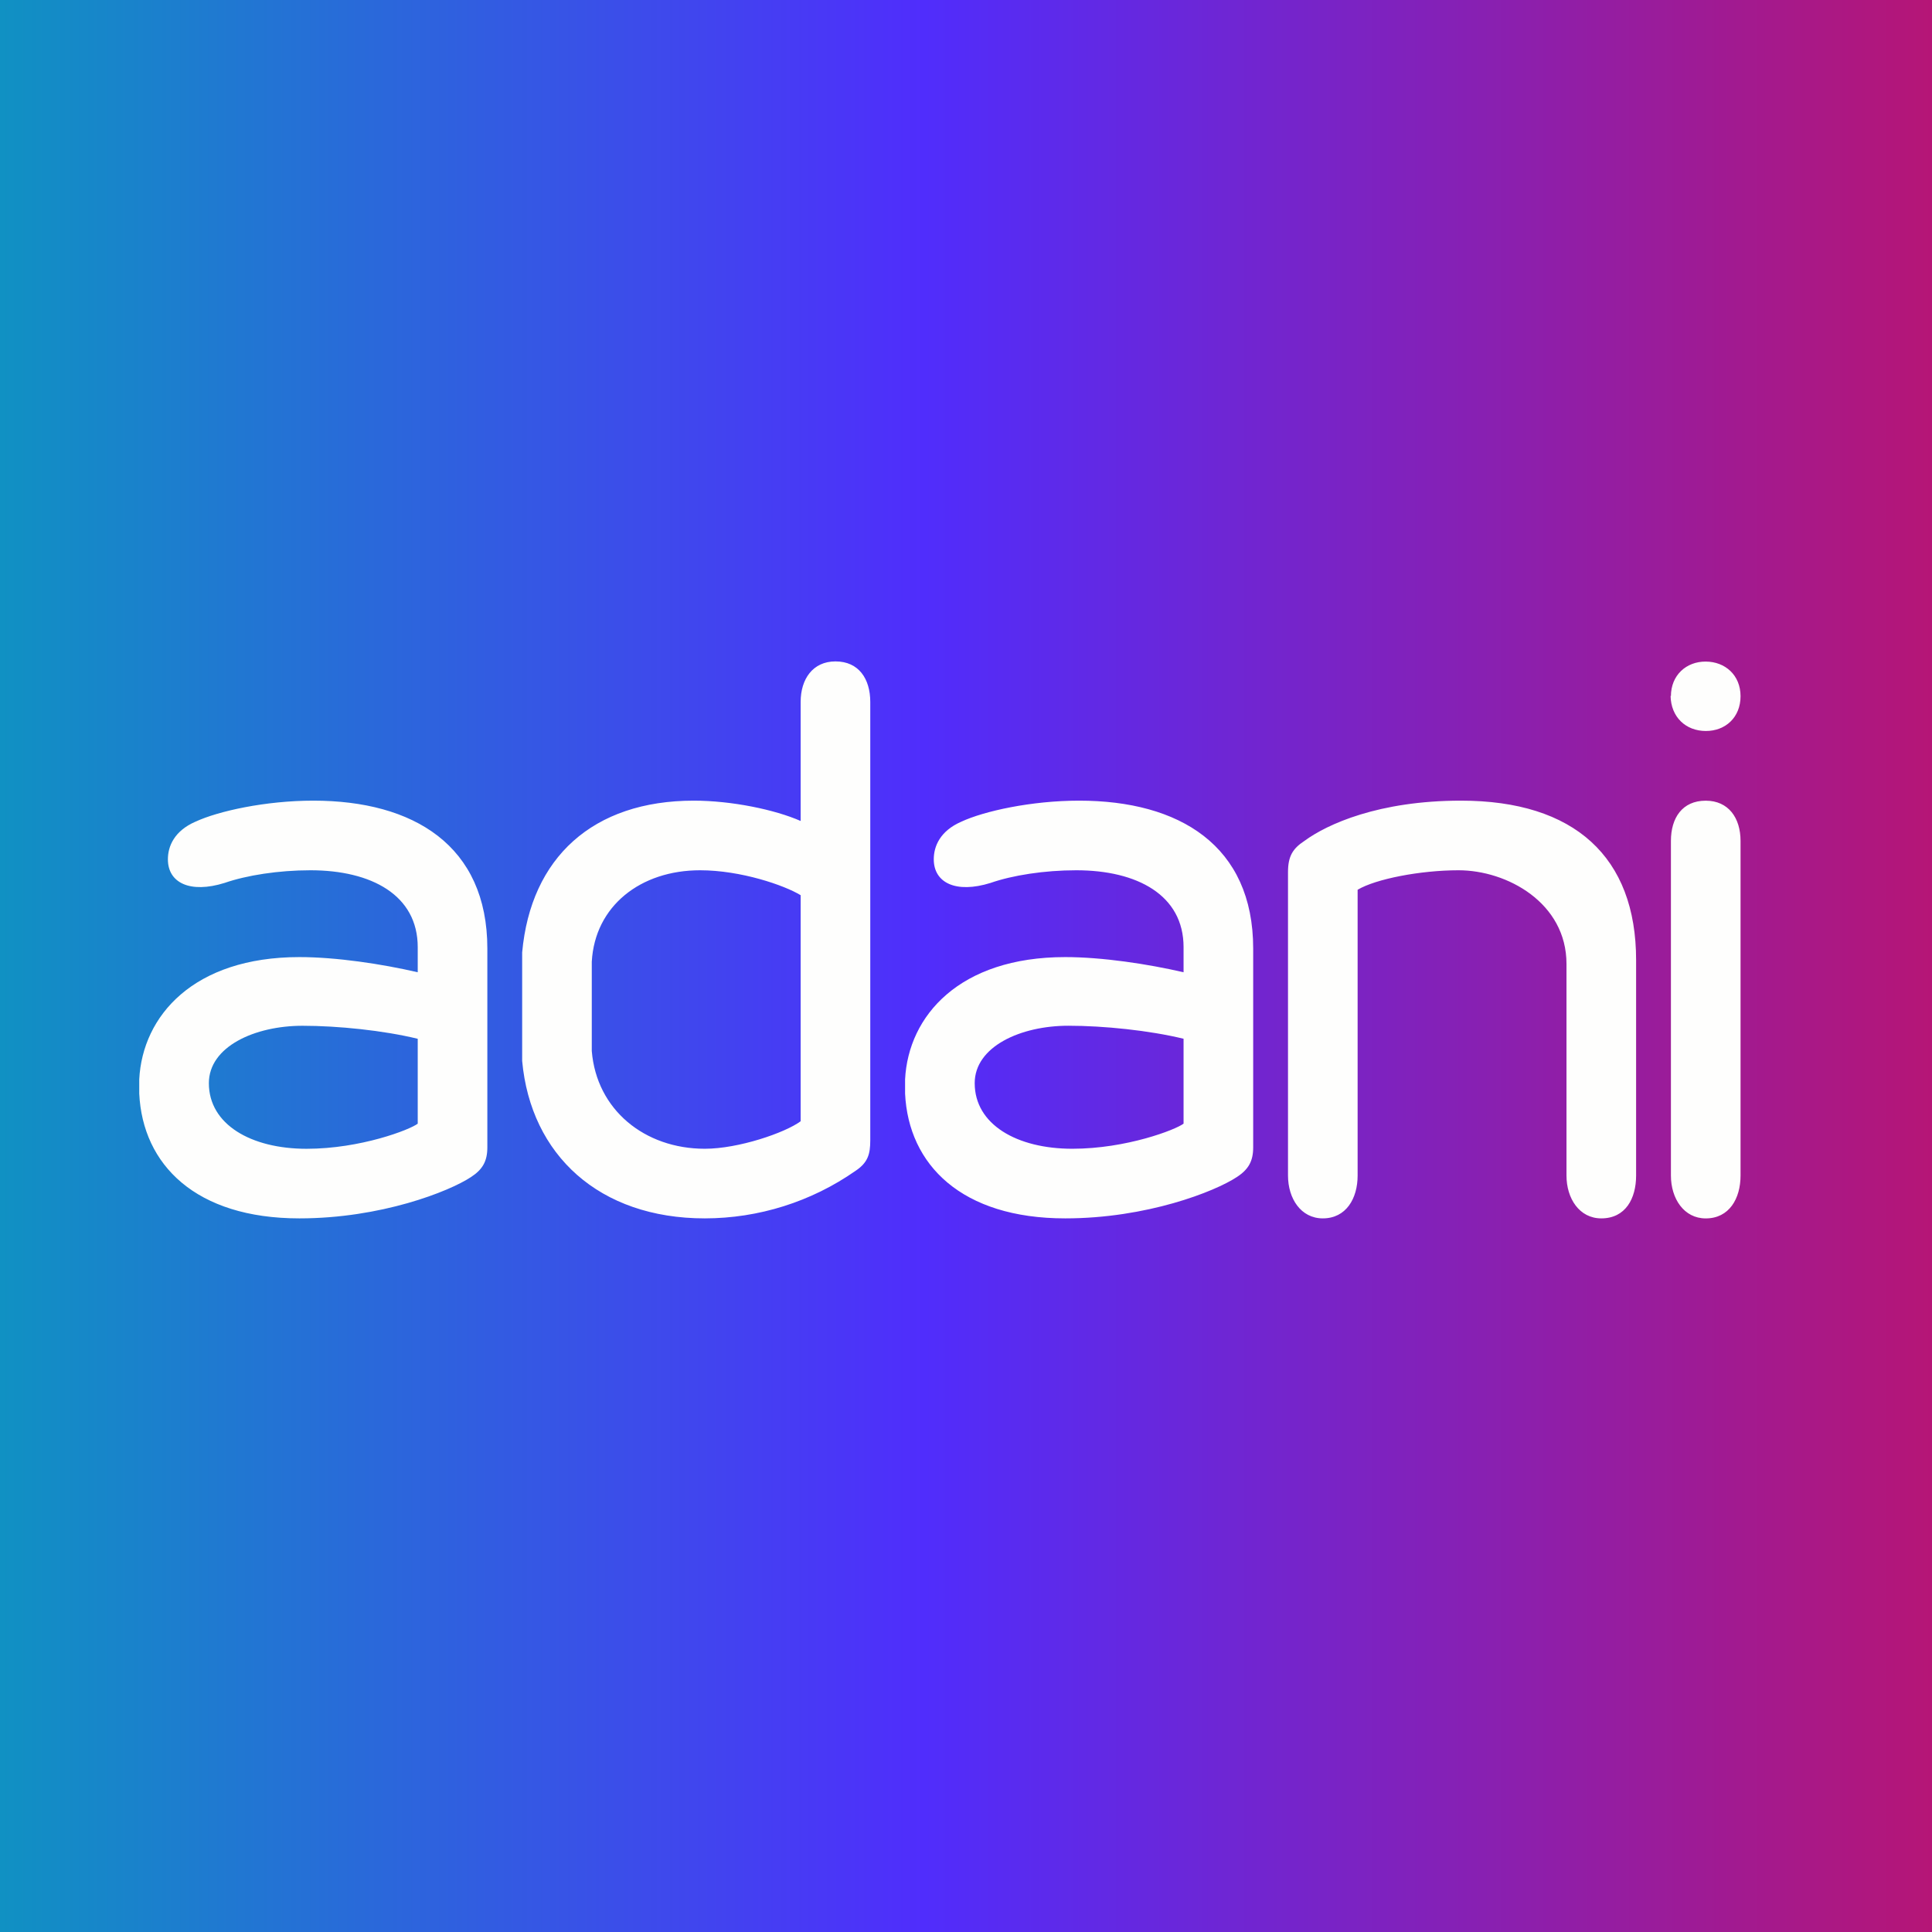
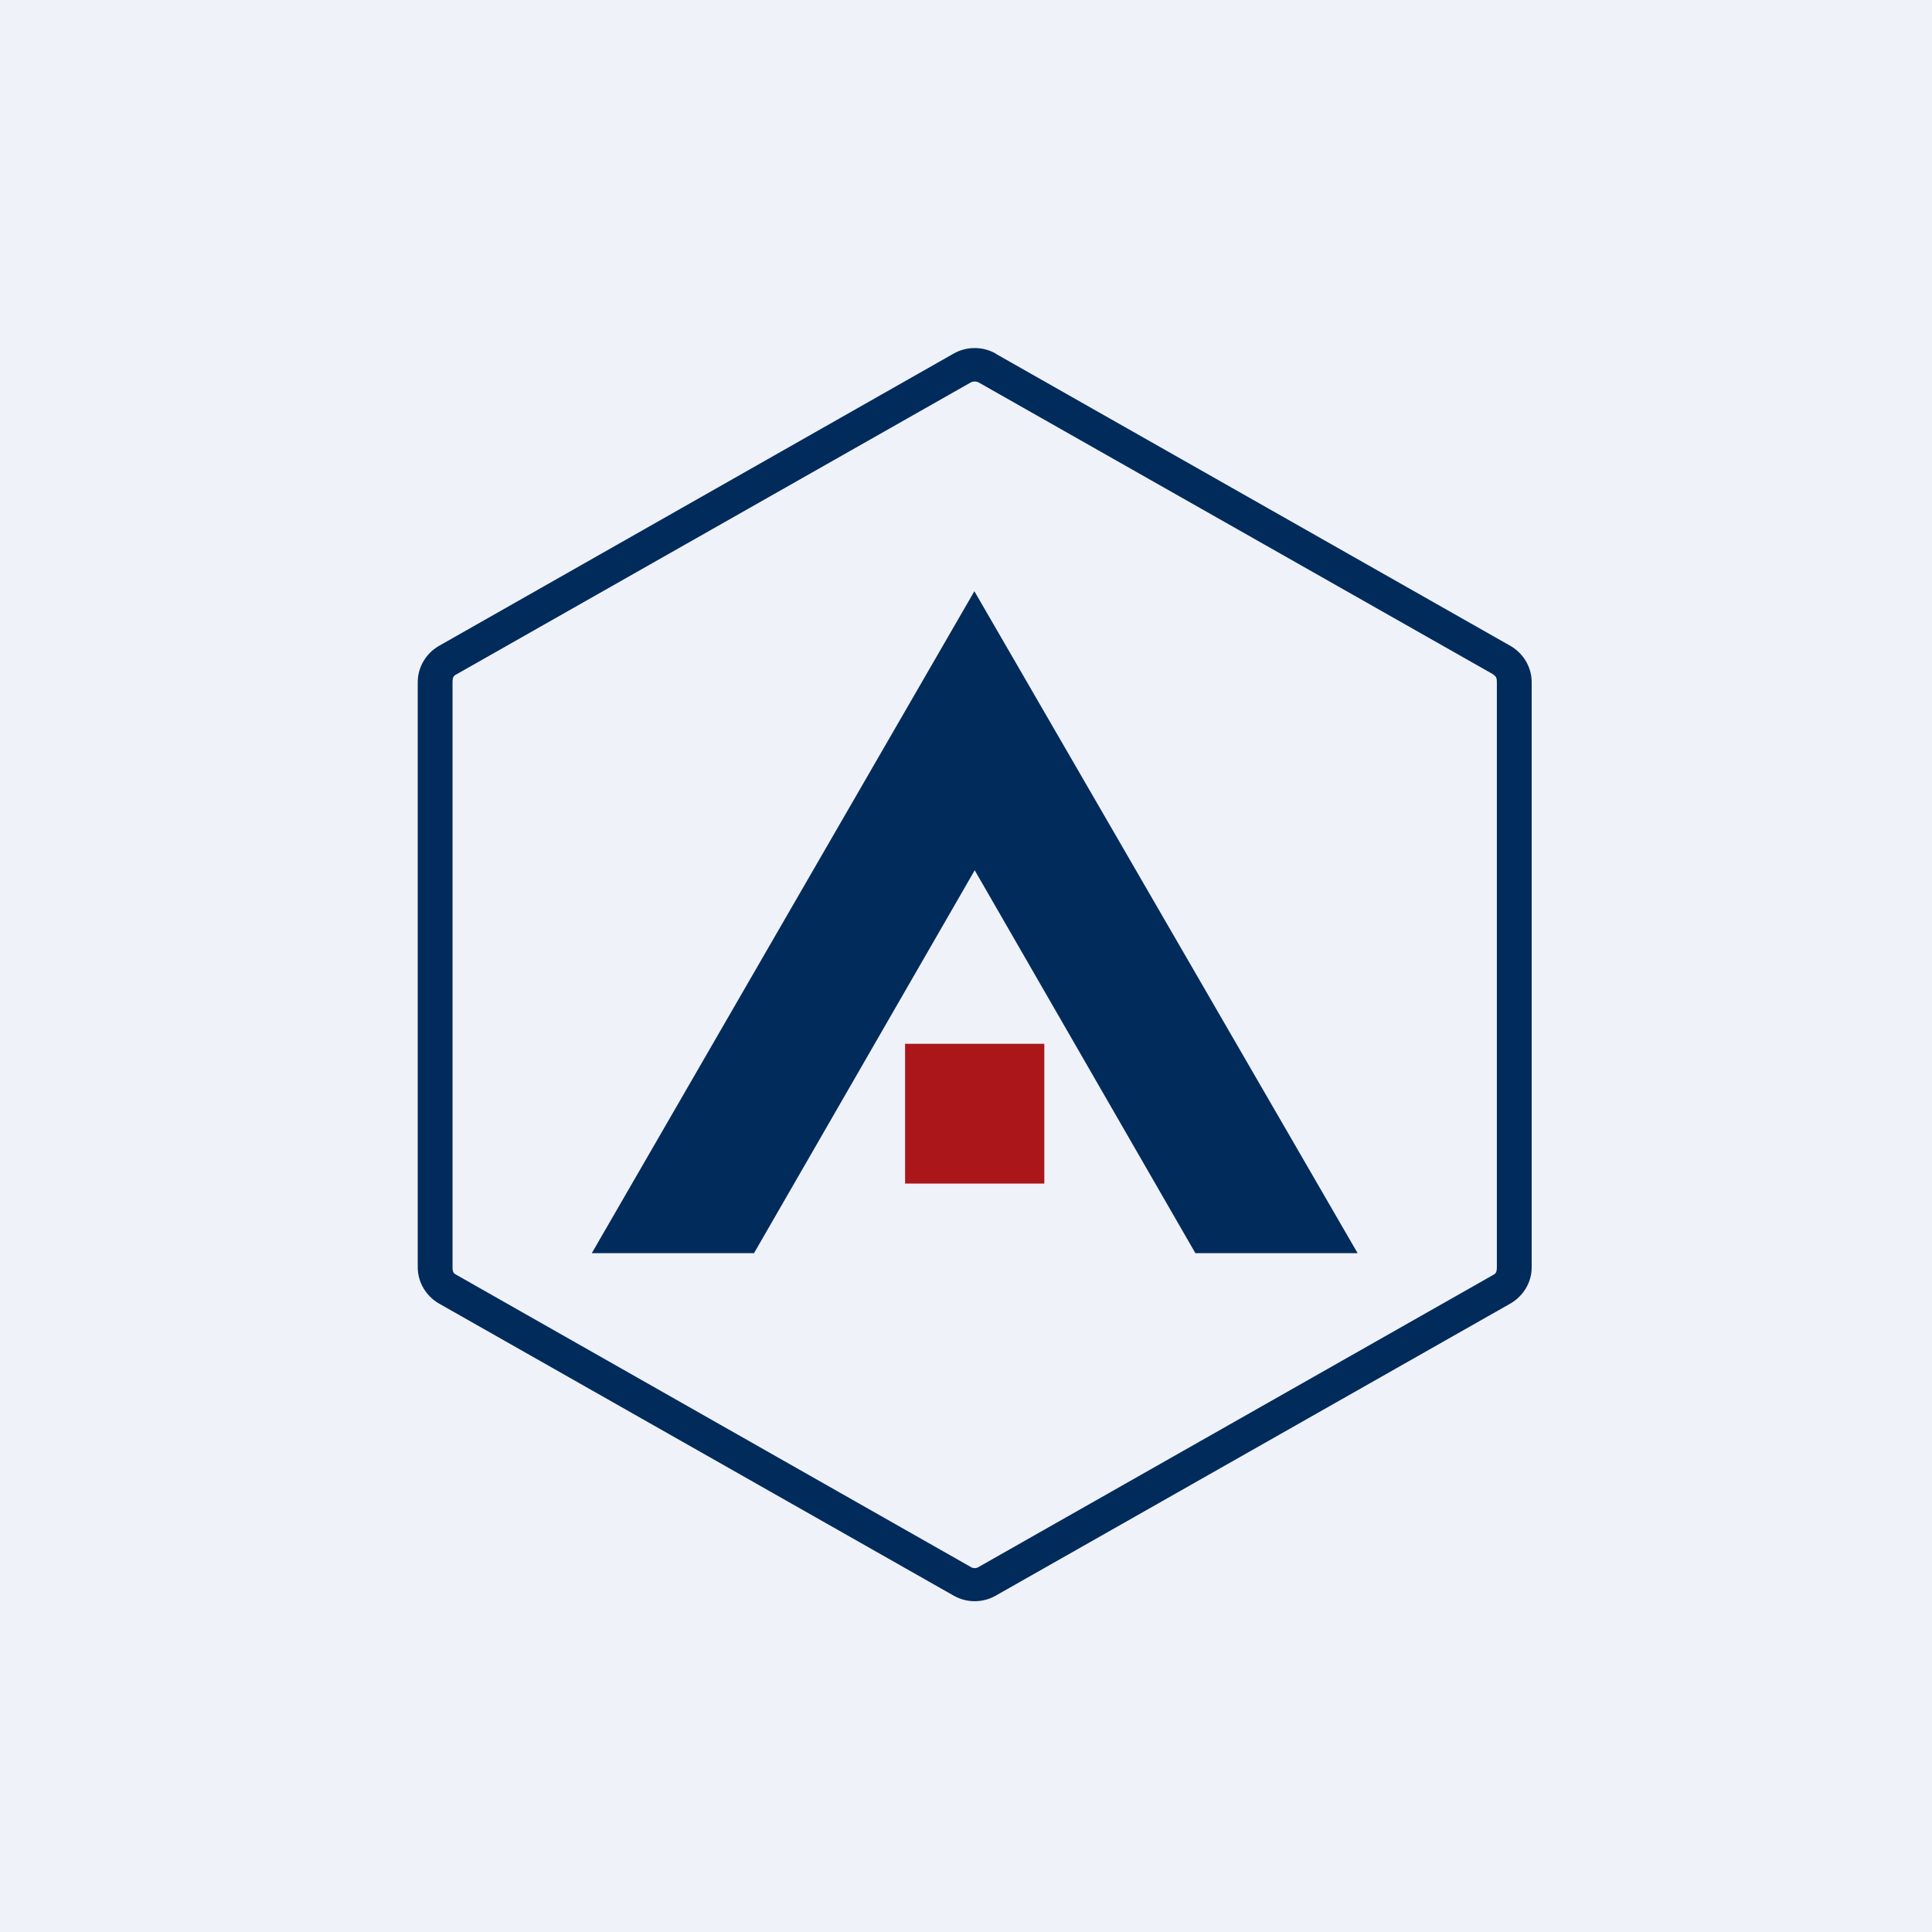
<svg xmlns="http://www.w3.org/2000/svg" viewBox="0 0 55.5 55.5">
-   <path d="M 0,0 H 55.5 V 55.5 H 0 Z" fill="url(#a)" />
-   <path d="M 47.99,19.985 C 48,20.606 48.432,20.997 49,20.999 C 49.568,21.001 50,20.606 50,20 S 49.558,19.007 49,19.005 C 48.442,19.002 48,19.395 48,20 Z M 23,20.164 V 23.584 C 22.259,23.257 21.012,23 19.93,23 C 17.031,23 15.247,24.638 15,27.36 V 30.478 C 15.247,33.178 17.212,35 20.247,35 A 7.57,7.57 0 0,0 24.573,33.637 C 24.933,33.397 25,33.154 25,32.759 V 20.164 C 25,19.507 24.674,19 24,19 C 23.35,19 23,19.507 23,20.164 Z M 17,30.192 V 27.625 C 17.09,26.023 18.404,25 20.11,25 C 21.282,25 22.53,25.43 23,25.716 V 32.21 C 22.553,32.541 21.216,33 20.247,33 C 18.517,33 17.137,31.88 17,30.192 Z M 37.474,24.155 C 37.137,24.376 37,24.596 37,25.055 V 33.769 C 37,34.428 37.369,35 38,35 C 38.67,35 39,34.428 39,33.77 V 25.56 C 39.514,25.252 40.796,25 41.898,25 C 43.294,25 45,25.935 45,27.69 V 33.77 C 45,34.427 45.369,35 46,35 C 46.698,35 47,34.428 47,33.77 V 27.58 C 47,24.617 45.227,23 41.969,23 C 39.608,23 38.125,23.676 37.474,24.155 Z M 5.612,23.605 C 5.008,23.87 4.823,24.309 4.823,24.685 C 4.823,25.365 5.465,25.672 6.453,25.363 C 7.086,25.144 8,25 8.919,25 C 10.67,25 12,25.714 12,27.208 V 27.93 C 10.965,27.69 9.659,27.494 8.6,27.494 C 5.565,27.494 4.094,29.178 4,31.006 V 31.416 C 4.098,33.46 5.624,35 8.6,35 C 10.941,35 12.9,34.23 13.53,33.813 C 13.868,33.593 14,33.353 14,32.958 V 27.251 C 14,24.286 11.878,23 9,23 C 7.631,23 6.267,23.3 5.612,23.606 Z M 6,31.117 C 6,30.063 7.322,29.467 8.69,29.467 C 9.702,29.467 11.012,29.6 12,29.841 V 32.279 C 11.776,32.453 10.357,33.001 8.804,33.001 C 7.208,33 6,32.3 6,31.116 Z M 48,24.156 V 33.77 C 48,34.43 48.373,35.001 49,35.001 C 49.675,35.001 50,34.43 50,33.771 V 24.156 C 50,23.498 49.655,23.001 49,23.001 C 48.325,23.001 48,23.498 48,24.156 Z M 27.612,23.606 C 27.008,23.87 26.824,24.309 26.824,24.684 C 26.824,25.364 27.465,25.672 28.454,25.364 C 29.085,25.144 30,25 30.918,25 C 32.67,25 34,25.714 34,27.208 V 27.93 C 32.965,27.69 31.659,27.494 30.6,27.494 C 27.565,27.494 26.094,29.178 26,31.006 V 31.416 C 26.098,33.46 27.623,35 30.6,35 C 32.941,35 34.9,34.23 35.53,33.813 C 35.868,33.593 36,33.353 36,32.958 V 27.251 C 36,24.286 33.878,23 31,23 C 29.631,23 28.267,23.3 27.612,23.606 Z M 28,31.116 C 28,30.062 29.322,29.466 30.69,29.466 C 31.702,29.466 33.012,29.599 34,29.84 V 32.278 C 33.776,32.452 32.357,33 30.804,33 C 29.208,33 28,32.3 28,31.116 Z" fill="rgb(254, 254, 253)" />
-   <defs>
-     <linearGradient id="a" x2="56" y1="28" y2="28" gradientUnits="userSpaceOnUse">
-       <stop stop-color="rgb(16, 145, 195)" offset="0" />
-       <stop stop-color="rgb(80, 45, 252)" offset=".474" />
-       <stop stop-color="rgb(183, 21, 116)" offset="1" />
-     </linearGradient>
-   </defs>
+   <path d="M 0,0 H 55.5 V 55.5 H 0 Z" fill="rgb(239, 242, 248)" />
+   <path d="M 42.9,19.375 L 28.12,10.99 A 0.25,0.25 0 0,0 27.88,10.99 L 13.08,19.39 C 13.01,19.43 13,19.51 13,19.59 V 36.41 C 13,36.49 13.01,36.57 13.09,36.61 L 27.88,45.01 C 27.95,45.06 28.05,45.06 28.12,45.01 L 42.92,36.61 C 42.99,36.57 43,36.49 43,36.41 V 19.6 C 43,19.51 42.99,19.43 42.91,19.39 Z M 28.61,10.16 A 1.23,1.23 0 0,0 27.39,10.16 L 12.6,18.56 C 12.23,18.78 12,19.17 12,19.6 V 36.4 C 12,36.83 12.23,37.22 12.6,37.44 L 27.4,45.84 C 27.77,46.05 28.23,46.05 28.6,45.84 L 43.4,37.44 C 43.77,37.22 44,36.83 44,36.41 V 19.6 C 44,19.17 43.77,18.78 43.4,18.56 L 28.6,10.16 Z" fill="rgb(1, 43, 91)" fill-rule="evenodd" />
+   <path d="M 27.99,16.985 L 17,36 H 21.66 L 28,25 L 34.34,36 H 39 L 28,17 Z" fill="rgb(1, 43, 91)" />
+   <path d="M 25.99,29.985 H 30 V 34 H 26 V 30 Z" fill="rgb(171, 22, 27)" />
</svg>
